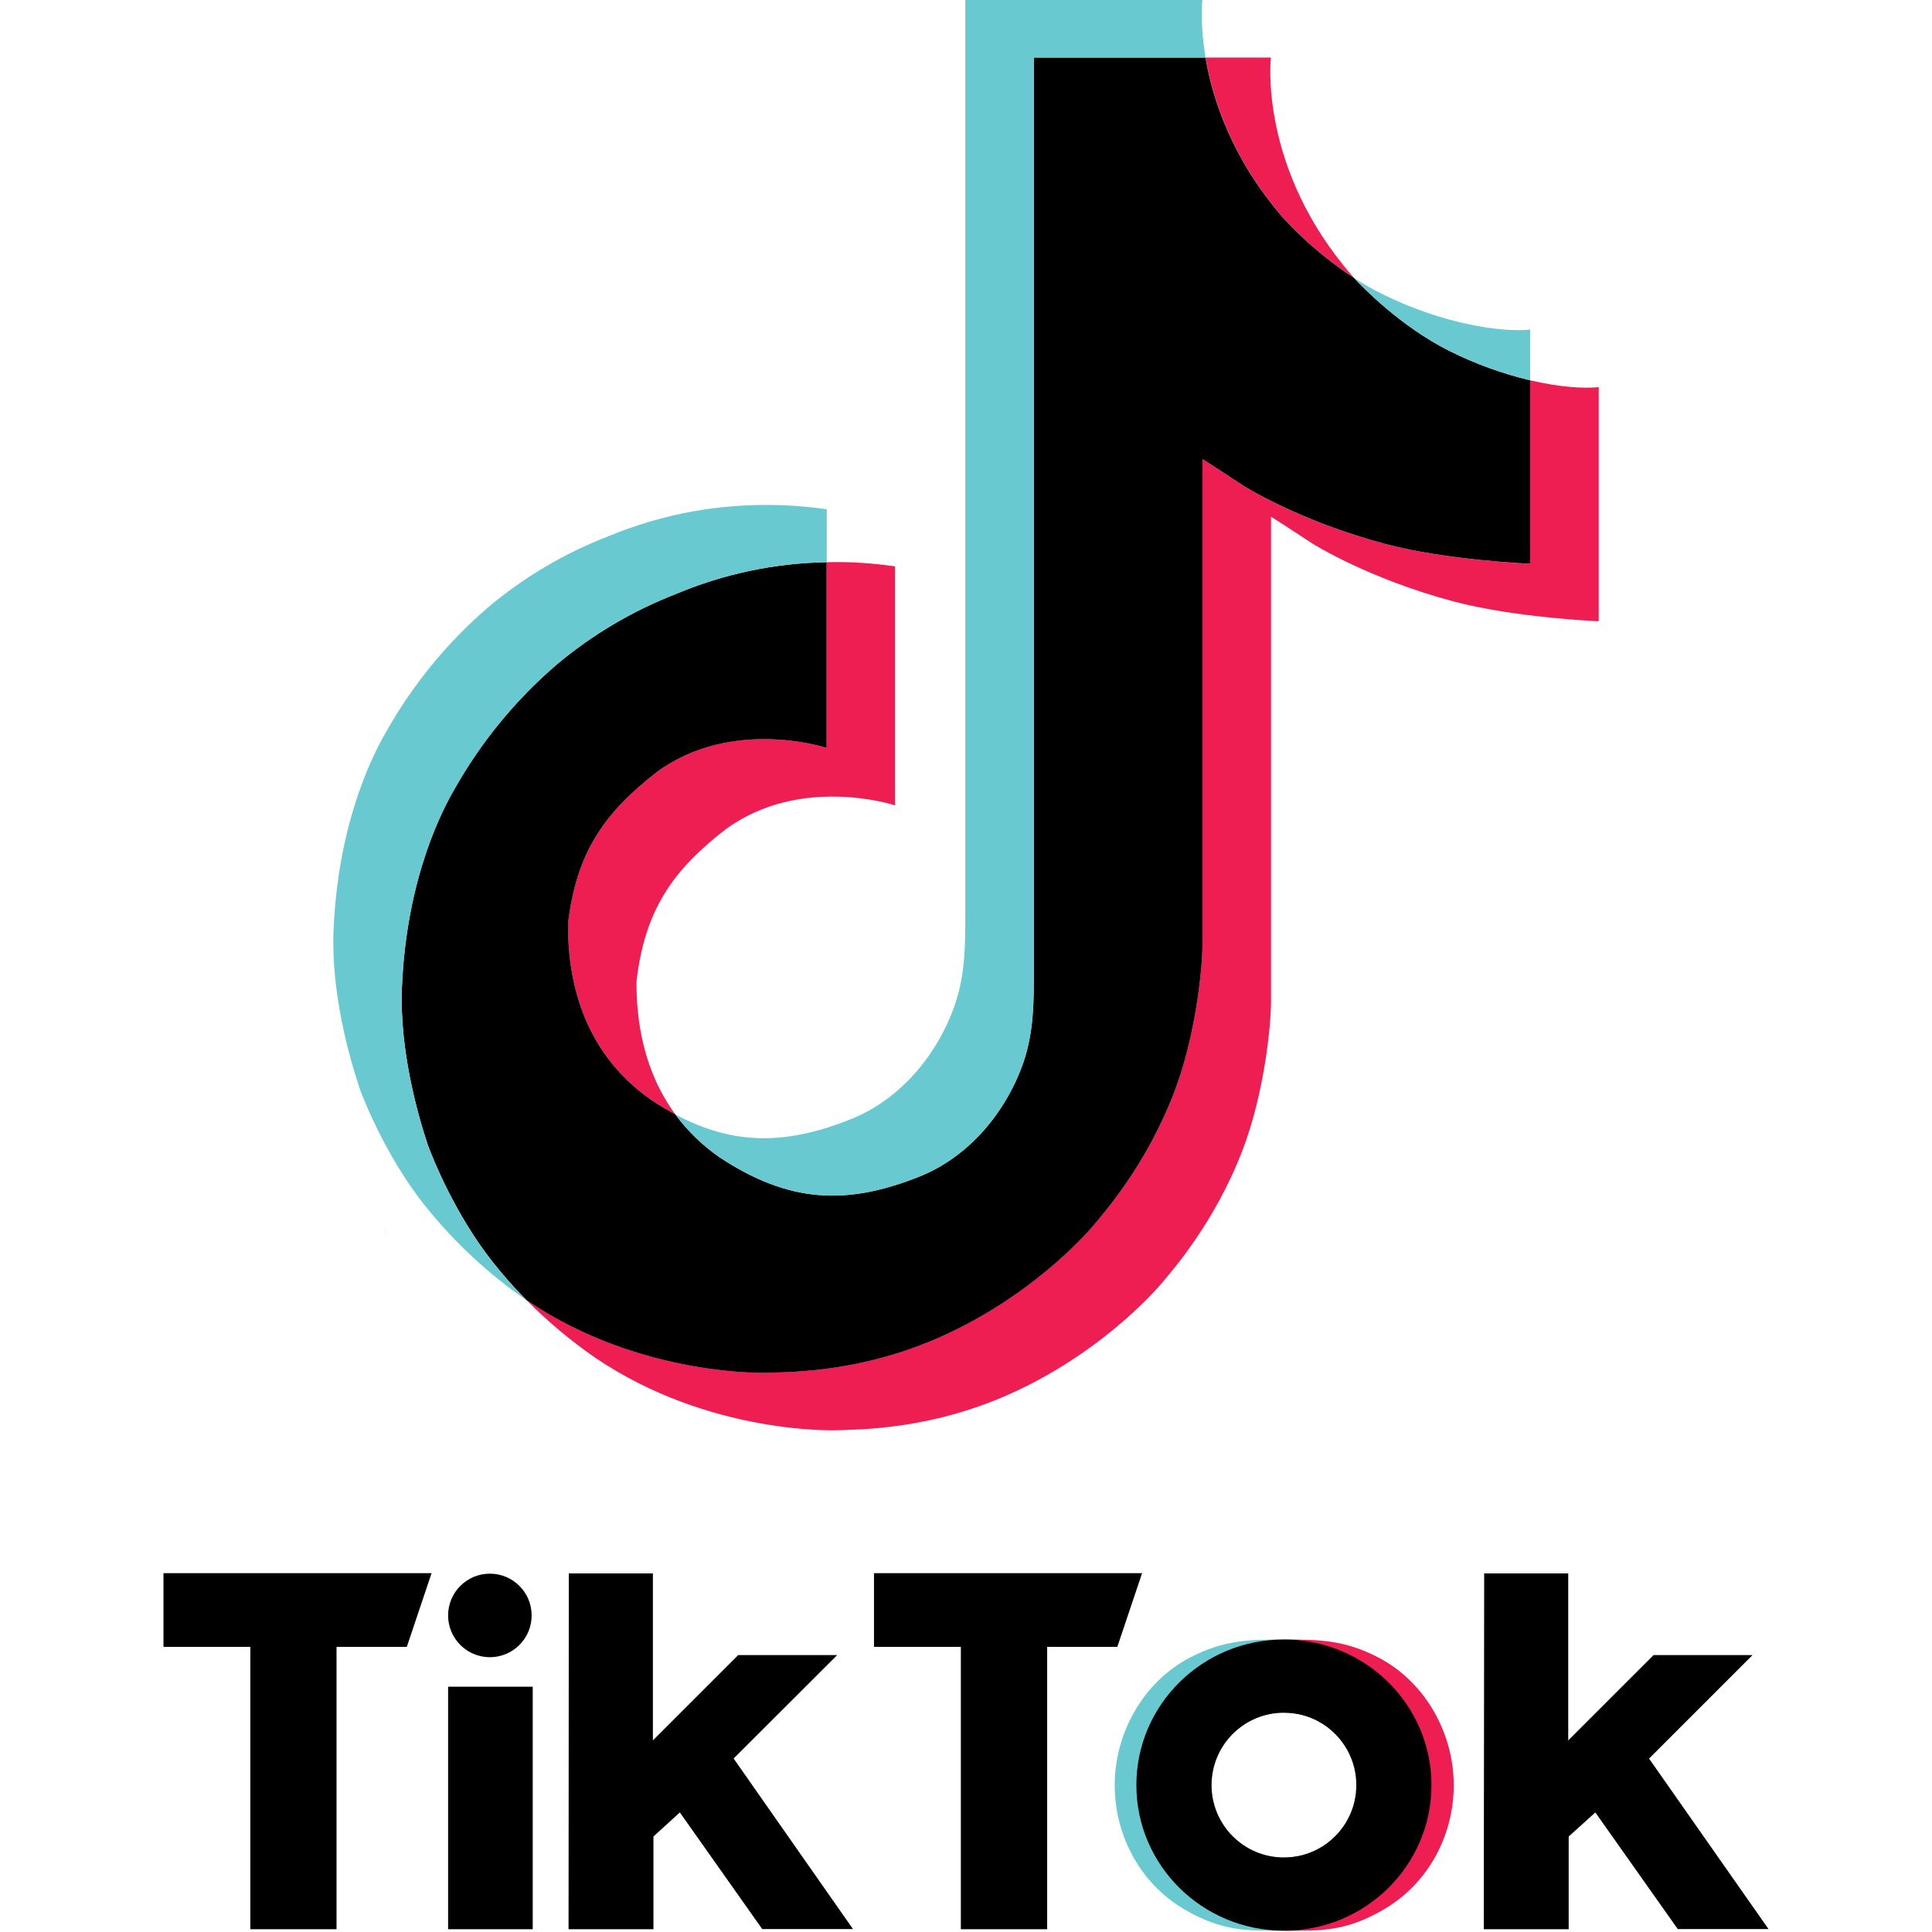
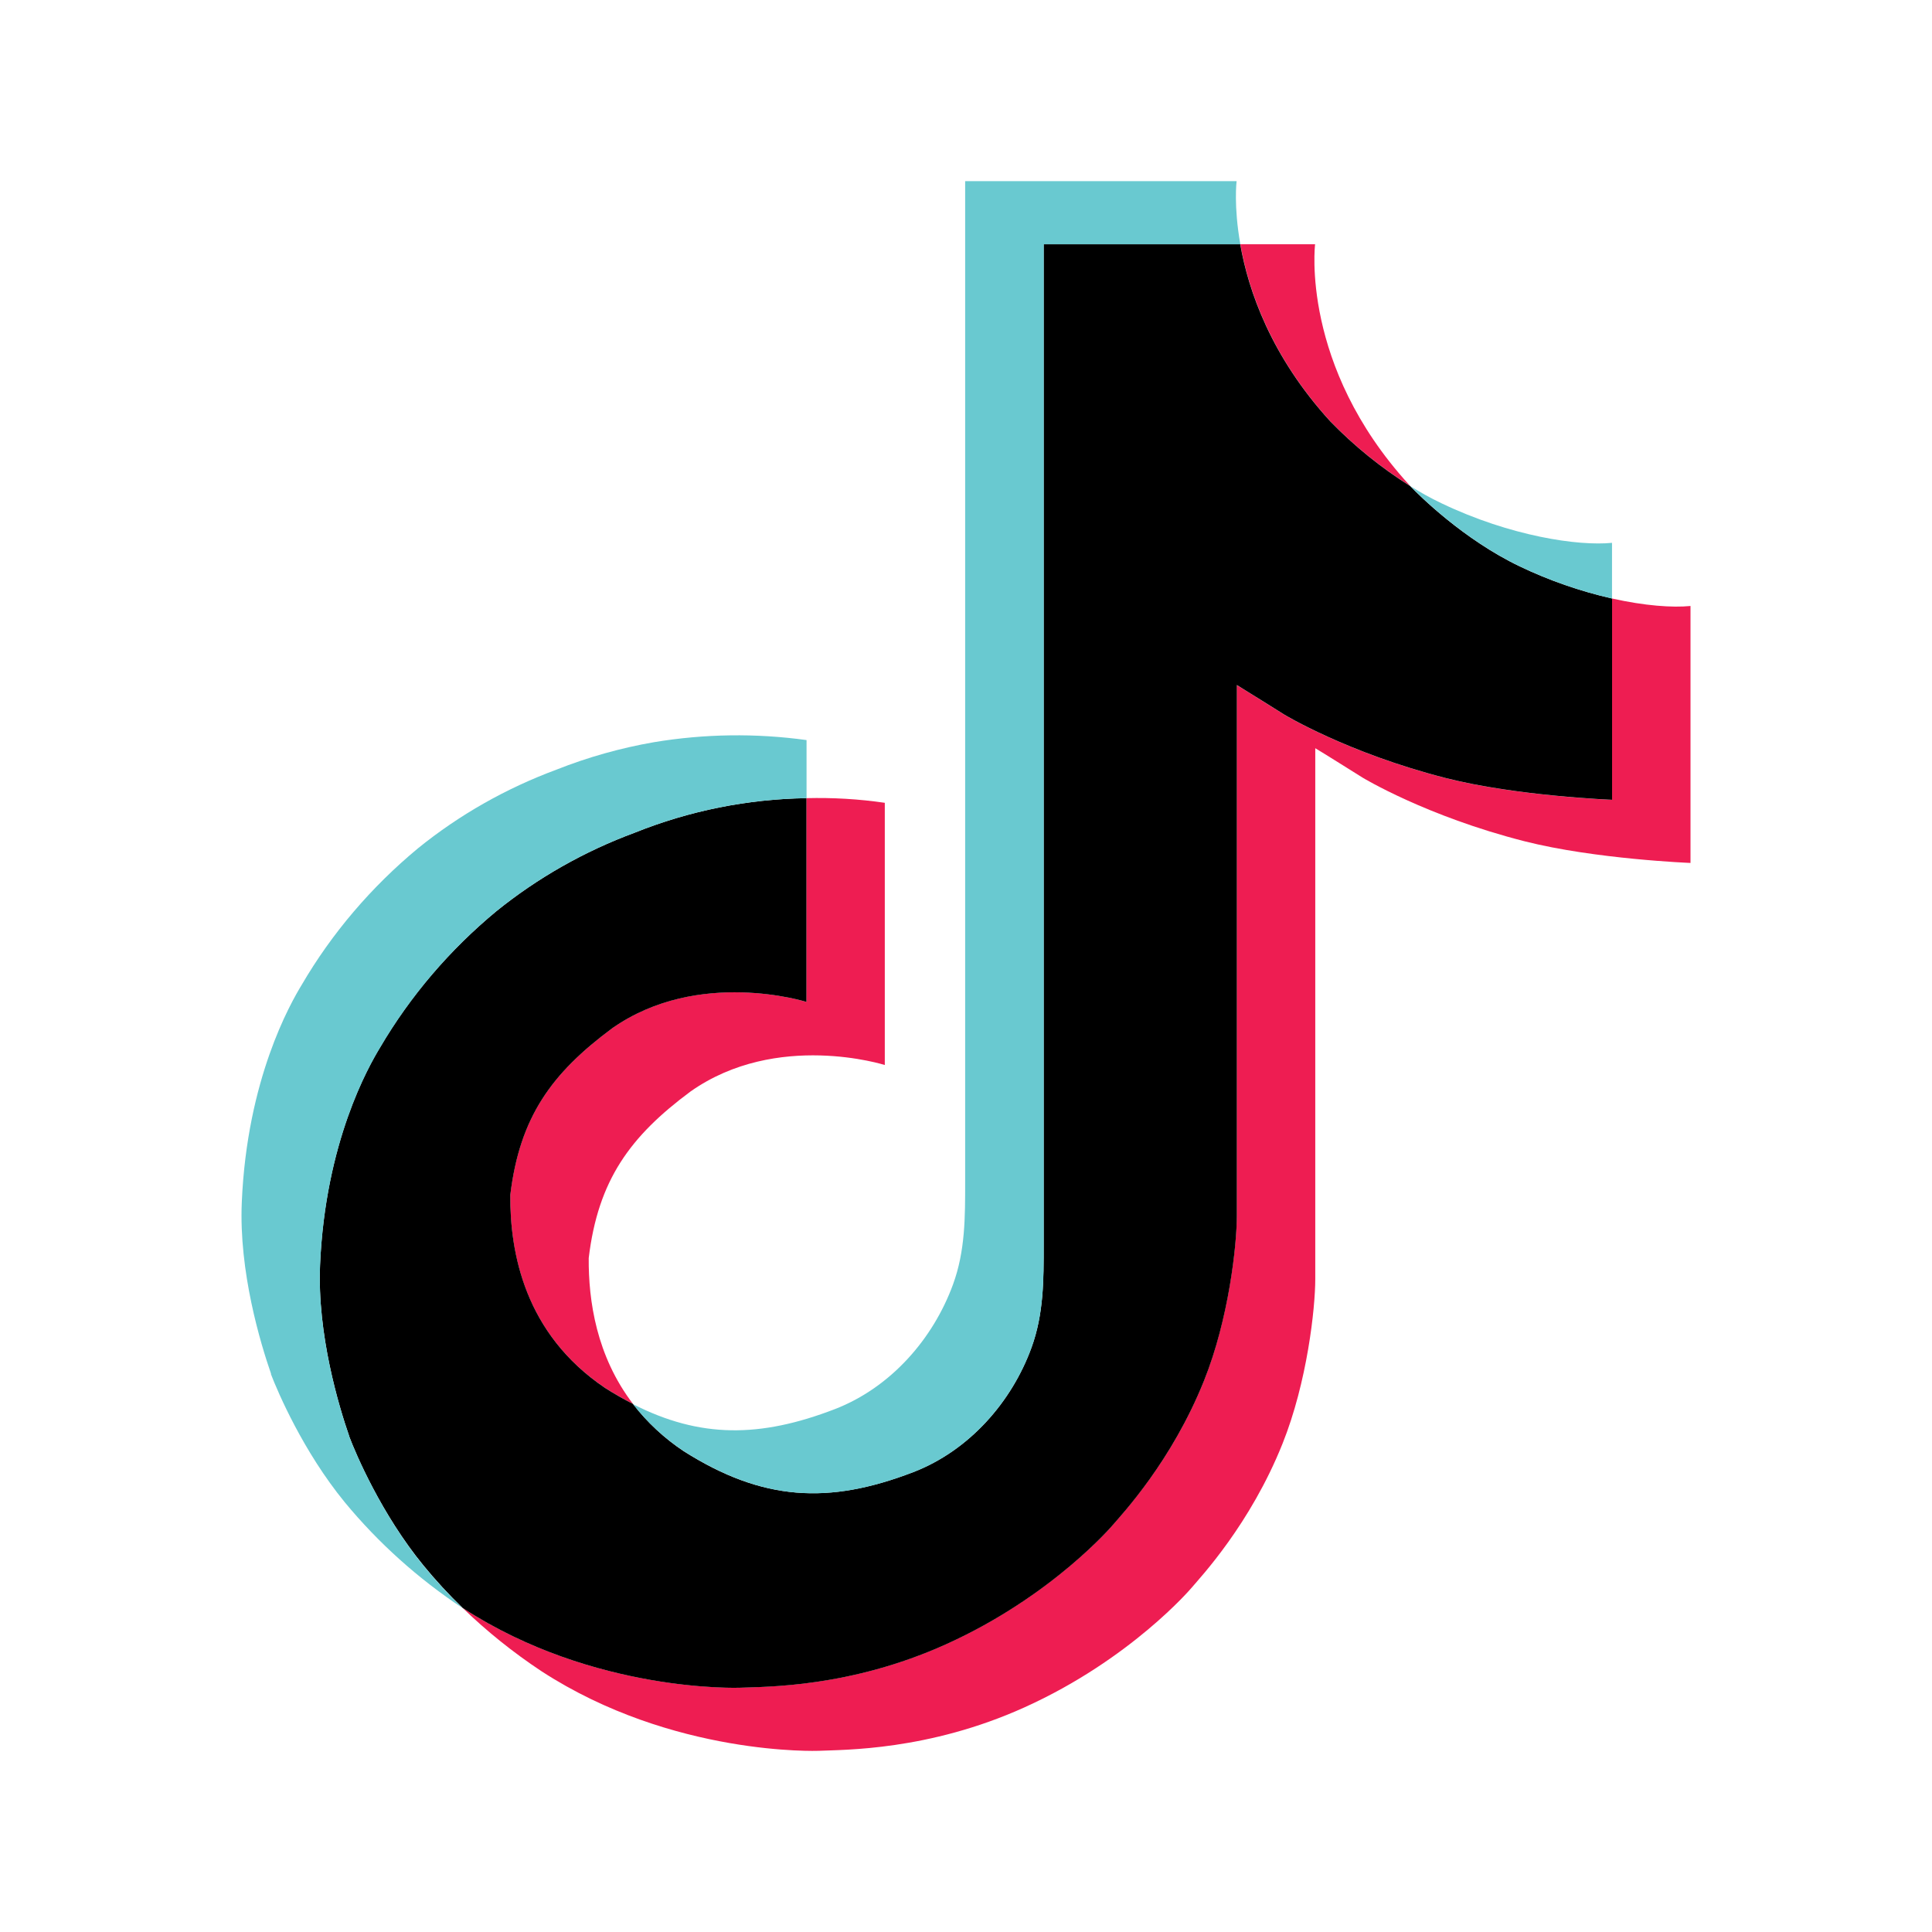
- <svg xmlns="http://www.w3.org/2000/svg" width="800px" height="800px" viewBox="62.37 70.49 675.3 675.3" fill="#000000">
-   <g id="SVGRepo_bgCarrier" stroke-width="0" />
-   <g id="SVGRepo_tracerCarrier" stroke-linecap="round" stroke-linejoin="round" />
-   <g id="SVGRepo_iconCarrier">
-     <g fill="#ee1d52">
-       <path d="M196 498.32l1.64 4.63c-.21-.53-.81-2.15-1.64-4.63zM260.9 393.39c2.88-24.88 12.66-38.81 31.09-53.09 26.37-19.34 59.31-8.4 59.31-8.4V267a135.84 135.84 0 0 1 23.94 1.48V352s-32.93-10.94-59.3 8.41c-18.42 14.27-28.22 28.21-31.09 53.09-.09 13.51 2.34 31.17 13.53 46.44q-4.15-2.22-8.46-5.06c-24.65-17.27-29.14-43.18-29.02-61.49zM511.25 147c-18.14-20.74-25-41.68-27.48-56.39h22.82s-4.55 38.57 28.61 76.5l.46.51A132.76 132.76 0 0 1 511.25 147zM621.18 205.8v81.84s-29.12-1.19-50.67-6.91c-30.09-8-49.43-20.27-49.43-20.27s-13.36-8.75-14.44-9.36v169c0 9.41-2.47 32.91-10 52.51-9.83 25.64-25 42.47-27.79 45.91 0 0-18.45 22.75-51 38.07-29.34 13.82-55.1 13.47-62.8 13.82 0 0-44.53 1.84-84.6-25.33a169.63 169.63 0 0 1-24.16-20.26l.2.15c40.08 27.17 84.6 25.33 84.6 25.33 7.71-.35 33.47 0 62.8-13.82 32.52-15.32 51-38.07 51-38.07 2.76-3.44 18-20.27 27.79-45.92 7.51-19.59 10-43.1 10-52.51V231c1.08.62 14.43 9.37 14.43 9.37s19.35 12.28 49.44 20.27c21.56 5.72 50.67 6.91 50.67 6.91v-64.13c9.96 2.33 18.45 2.96 23.96 2.38z" />
-     </g>
-     <path d="M597.23 203.42v64.11s-29.11-1.19-50.67-6.91c-30.09-8-49.44-20.27-49.44-20.27s-13.35-8.75-14.43-9.37V400c0 9.41-2.47 32.92-10 52.51-9.83 25.65-25 42.48-27.79 45.92 0 0-18.46 22.75-51 38.07-29.33 13.82-55.09 13.47-62.8 13.82 0 0-44.52 1.84-84.6-25.33l-.2-.15a157.5 157.5 0 0 1-11.93-13.52c-12.79-16.27-20.63-35.51-22.6-41a.24.24 0 0 1 0-.07c-3.17-9.54-9.83-32.45-8.92-54.64 1.61-39.15 14.81-63.18 18.3-69.2A162.84 162.84 0 0 1 256.68 303a148.37 148.37 0 0 1 42.22-25 141.61 141.61 0 0 1 52.4-11v64.9s-32.94-10.9-59.3 8.4c-18.43 14.28-28.21 28.21-31.09 53.09-.12 18.31 4.37 44.22 29 61.5q4.31 2.85 8.46 5.06a65.85 65.85 0 0 0 15.5 15.05c24.06 15.89 44.22 17 70 6.68C401.06 474.78 414 459.23 420 442c3.77-10.76 3.72-21.59 3.72-32.79V90.61h60c2.48 14.71 9.34 35.65 27.48 56.39a132.76 132.76 0 0 0 24.41 20.62c2.64 2.85 16.14 16.94 33.47 25.59a130.62 130.62 0 0 0 28.15 10.21z" />
-     <path d="M187.89 450.39v.05l1.48 4.21c-.17-.49-.72-1.98-1.48-4.26z" fill="#69c9d0" />
-     <path d="M298.9 278a148.37 148.37 0 0 0-42.22 25 162.84 162.84 0 0 0-35.52 43.5c-3.49 6-16.69 30.05-18.3 69.2-.91 22.19 5.75 45.1 8.92 54.64a.24.24 0 0 0 0 .07c2 5.44 9.81 24.68 22.6 41a157.5 157.5 0 0 0 11.93 13.52 166.64 166.64 0 0 1-35.88-33.64c-12.68-16.13-20.5-35.17-22.54-40.79a1 1 0 0 1 0-.12v-.07c-3.18-9.53-9.86-32.45-8.93-54.67 1.61-39.15 14.81-63.18 18.3-69.2a162.68 162.68 0 0 1 35.52-43.5 148.13 148.13 0 0 1 42.22-25 144.63 144.63 0 0 1 29.78-8.75 148 148 0 0 1 46.57-.69V267a141.61 141.61 0 0 0-52.45 11z" fill="#69c9d0" />
-     <path d="M483.77 90.61h-60v318.61c0 11.2 0 22-3.72 32.79-6.06 17.22-18.95 32.77-36.13 39.67-25.79 10.36-45.95 9.21-70-6.68a65.85 65.85 0 0 1-15.54-15c20.49 10.93 38.83 10.74 61.55 1.62 17.17-6.9 30.08-22.45 36.12-39.68 3.78-10.76 3.73-21.59 3.73-32.78V70.49h82.85s-.93 7.92 1.14 20.12zM597.23 185.69v17.73a130.62 130.62 0 0 1-28.1-10.21c-17.33-8.65-30.83-22.74-33.47-25.59a93.69 93.69 0 0 0 9.52 5.48c21.07 10.52 41.82 13.66 52.05 12.59z" fill="#69c9d0" />
-     <path d="M486.85 701.51a22.75 22.75 0 0 1-1-6.73v-.16a24.53 24.53 0 0 0 1 6.89zM536.44 694.62v.16a23.07 23.07 0 0 1-1 6.73 24.89 24.89 0 0 0 1-6.89z" fill="none" />
-     <path d="M485.84 694.78a22.75 22.75 0 0 0 1 6.73 2.59 2.59 0 0 0 .14.45 25.28 25.28 0 0 0 24.16 17.8v25.59c-12.46 0-21.38.44-35-7.59-15.44-9.16-24.14-25.91-24.14-43.3 0-17.94 9.74-35.91 26.25-44.57 12-6.28 21.09-6.32 32.92-6.32v25.58a25.31 25.31 0 0 0-25.31 25.31z" fill="#69c9d0" />
-     <path d="M536.64 694.78a23.07 23.07 0 0 1-1 6.73c0 .15-.09.3-.14.45a25.3 25.3 0 0 1-24.16 17.8v25.59c12.45 0 21.38.44 34.95-7.59 15.49-9.16 24.21-25.91 24.21-43.3 0-17.94-9.74-35.91-26.25-44.57-12-6.28-21.09-6.32-32.91-6.32v25.58a25.31 25.31 0 0 1 25.3 25.31z" fill="#ee1d52" />
-     <path d="M119.51 620.36h93.71l-8.66 25.78H180v98.67h-30.13v-98.67h-30.36zm248.35 0v25.78h30.36v98.67h30.17v-98.67h24.52l8.66-25.78zm-134.25 29.38A14.6 14.6 0 1 0 219 635.15a14.59 14.59 0 0 0 14.61 14.59zM219 744.81h29.58v-84.75H219zM355 649h-34.6l-29.82 29.82v-58.36h-29.39l-.09 124.35h29.67v-32.4L300 704l28.8 40.77h31.72l-41.72-59.62zm283.77 36.17L674.94 649h-34.59l-29.83 29.82v-58.36h-29.38L581 744.81h29.68v-32.4L620 704l28.8 40.77h31.73zm-76.06 9.27c0 28.1-23.09 50.89-51.57 50.89s-51.57-22.79-51.57-50.89 23.09-50.89 51.57-50.89 51.57 22.8 51.57 50.91zm-26.27 0a25.3 25.3 0 1 0-25.3 25.3 25.3 25.3 0 0 0 25.3-25.28z" />
-   </g>
+ <svg xmlns="http://www.w3.org/2000/svg" width="800px" height="800px" viewBox="0 0 32 32" fill="none">
+   <path d="M8.451 19.793C8.607 18.499 9.138 17.774 10.138 17.032C11.569 16.026 13.356 16.595 13.356 16.595V13.22C13.791 13.209 14.225 13.234 14.655 13.297V17.64C14.655 17.64 12.868 17.071 11.438 18.078C10.438 18.82 9.906 19.545 9.751 20.838C9.746 21.541 9.877 22.459 10.485 23.254C10.335 23.177 10.181 23.089 10.026 22.991C8.688 22.092 8.444 20.745 8.451 19.793ZM22.035 6.979C21.051 5.9 20.679 4.811 20.544 4.046H21.782C21.782 4.046 21.535 6.052 23.335 8.025L23.36 8.051C22.875 7.746 22.43 7.386 22.035 6.979ZM28 10.037V14.293C28 14.293 26.42 14.231 25.251 13.934C23.618 13.518 22.569 12.88 22.569 12.88C22.569 12.88 21.844 12.425 21.785 12.393V21.182C21.785 21.671 21.651 22.893 21.242 23.913C20.709 25.246 19.886 26.121 19.735 26.3C19.735 26.3 18.733 27.483 16.967 28.28C15.375 28.999 13.977 28.98 13.56 28.999C13.56 28.999 11.143 29.094 8.969 27.681C8.499 27.37 8.06 27.017 7.658 26.628L7.669 26.636C9.844 28.049 12.259 27.953 12.259 27.953C12.678 27.935 14.076 27.953 15.667 27.234C17.432 26.437 18.434 25.254 18.434 25.254C18.584 25.075 19.411 24.2 19.942 22.866C20.35 21.847 20.485 20.625 20.485 20.135V11.348C20.544 11.38 21.268 11.835 21.268 11.835C21.268 11.835 22.318 12.473 23.951 12.889C25.12 13.186 26.7 13.248 26.7 13.248V9.913C27.24 10.034 27.701 10.067 28 10.037Z" fill="#EE1D52" />
+   <path d="M26.701 9.913V13.247C26.701 13.247 25.121 13.185 23.951 12.888C22.319 12.472 21.269 11.834 21.269 11.834C21.269 11.834 20.544 11.379 20.486 11.346V20.136C20.486 20.626 20.352 21.848 19.943 22.867C19.41 24.201 18.587 25.076 18.435 25.255C18.435 25.255 17.434 26.438 15.668 27.235C14.076 27.954 12.679 27.936 12.26 27.954C12.26 27.954 9.845 28.05 7.67 26.637L7.659 26.629C7.429 26.406 7.213 26.172 7.012 25.926C6.318 25.079 5.892 24.079 5.785 23.793C5.785 23.792 5.785 23.791 5.785 23.79C5.613 23.294 5.252 22.102 5.301 20.948C5.389 18.912 6.105 17.663 6.294 17.349C6.796 16.496 7.448 15.732 8.222 15.092C8.905 14.54 9.68 14.1 10.513 13.792C11.414 13.43 12.379 13.235 13.357 13.22V16.595C13.357 16.595 11.569 16.028 10.139 17.032C9.139 17.774 8.608 18.499 8.452 19.793C8.445 20.745 8.689 22.092 10.025 22.991C10.181 23.09 10.334 23.177 10.485 23.254C10.718 23.558 11.002 23.822 11.325 24.037C12.631 24.863 13.725 24.921 15.124 24.384C16.056 24.025 16.759 23.217 17.084 22.321C17.289 21.761 17.286 21.198 17.286 20.615V4.046H20.542C20.676 4.811 21.049 5.9 22.033 6.979C22.428 7.386 22.872 7.746 23.357 8.051C23.501 8.2 24.233 8.932 25.173 9.382C25.66 9.615 26.172 9.793 26.701 9.913Z" fill="#000000" />
+   <path d="M4.489 22.757V22.759L4.57 22.978C4.561 22.953 4.531 22.875 4.489 22.757Z" fill="#69C9D0" />
+   <path d="M10.513 13.792C9.679 14.1 8.905 14.54 8.222 15.092C7.448 15.733 6.795 16.499 6.295 17.354C6.105 17.666 5.389 18.917 5.302 20.953C5.252 22.107 5.614 23.298 5.786 23.794C5.785 23.796 5.785 23.797 5.786 23.798C5.894 24.081 6.318 25.081 7.012 25.93C7.213 26.176 7.43 26.411 7.659 26.633C6.924 26.146 6.267 25.556 5.712 24.884C5.024 24.045 4.6 23.055 4.489 22.763C4.489 22.761 4.489 22.758 4.489 22.756V22.753C4.317 22.257 3.954 21.065 4.005 19.91C4.092 17.874 4.808 16.624 4.998 16.311C5.498 15.455 6.151 14.69 6.925 14.049C7.608 13.496 8.382 13.057 9.216 12.748C9.736 12.542 10.278 12.389 10.832 12.293C11.667 12.154 12.52 12.142 13.359 12.258V13.22C12.381 13.235 11.415 13.429 10.513 13.792Z" fill="#69C9D0" />
+   <path d="M20.544 4.046H17.288V20.616C17.288 21.198 17.288 21.76 17.086 22.321C16.758 23.217 16.058 24.025 15.126 24.384C13.726 24.923 12.633 24.863 11.328 24.037C11.004 23.823 10.719 23.559 10.484 23.257C11.596 23.825 12.591 23.815 13.824 23.341C14.756 22.982 15.456 22.173 15.784 21.277C15.989 20.718 15.986 20.155 15.986 19.573V3H20.482C20.482 3 20.431 3.412 20.544 4.046ZM26.7 8.991V9.913C26.172 9.793 25.661 9.614 25.175 9.382C24.235 8.932 23.503 8.2 23.359 8.051C23.526 8.156 23.698 8.251 23.876 8.336C25.019 8.883 26.145 9.047 26.7 8.991Z" fill="#69C9D0" />
</svg>
